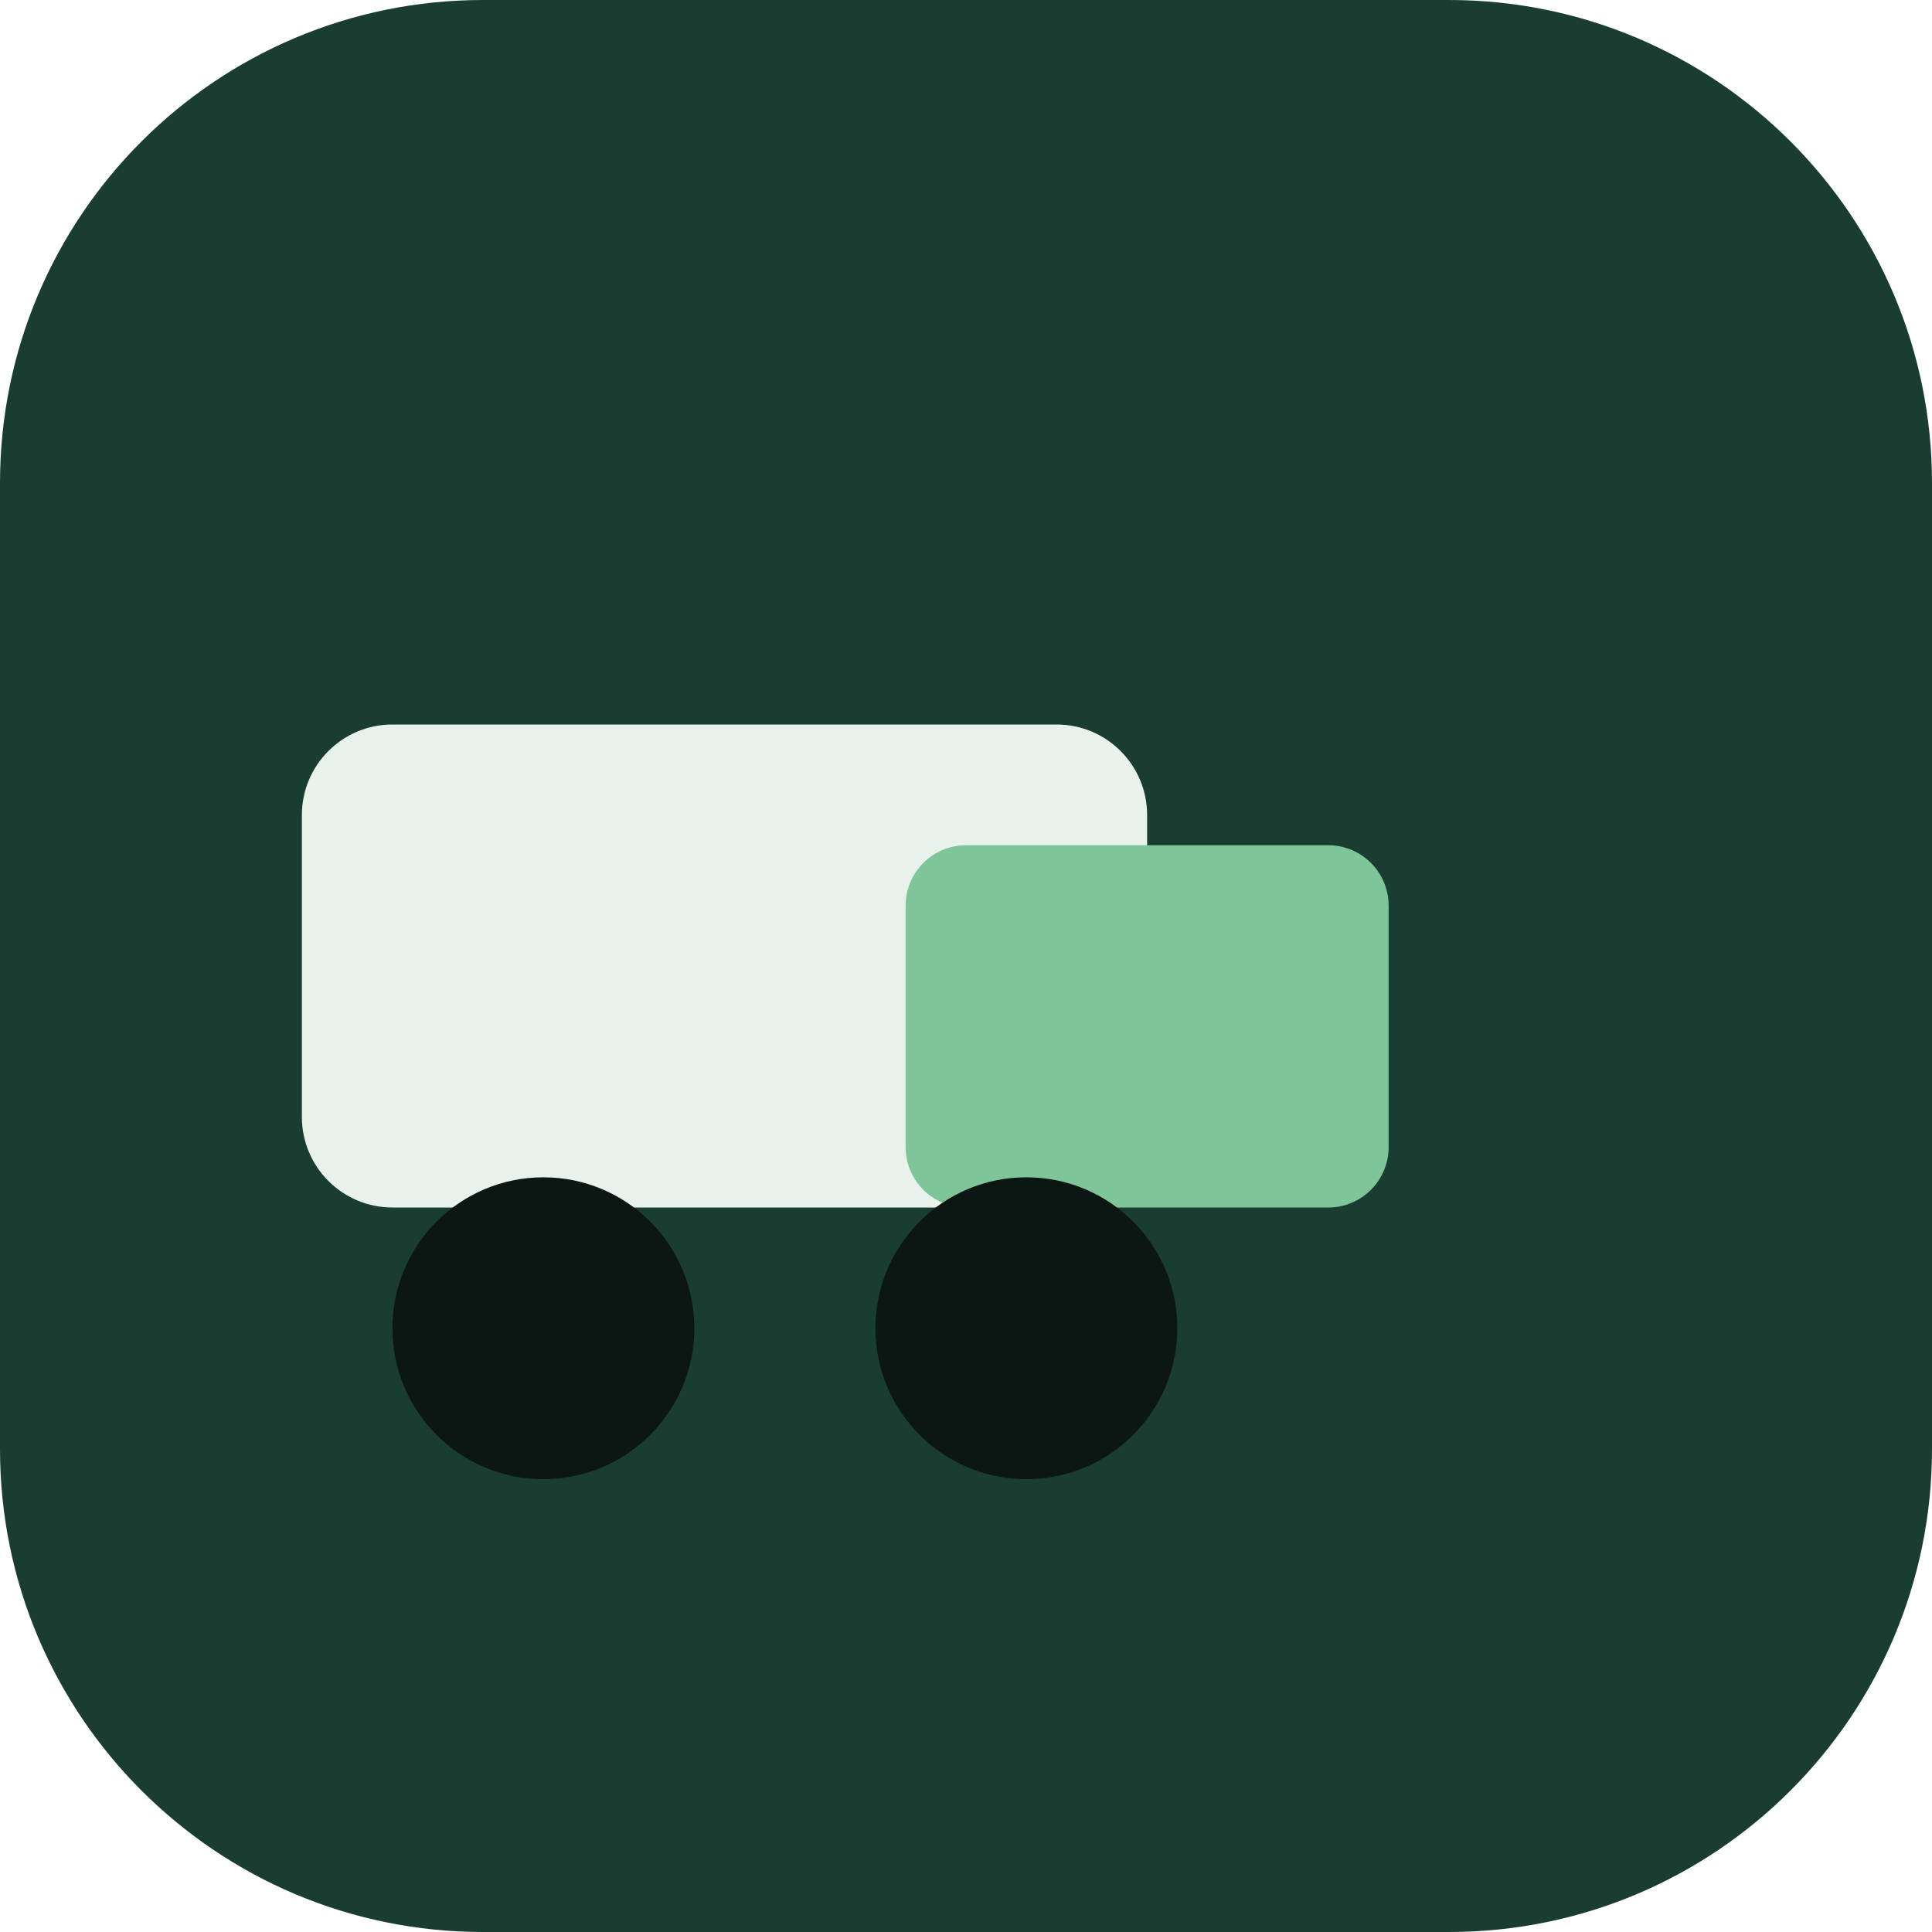
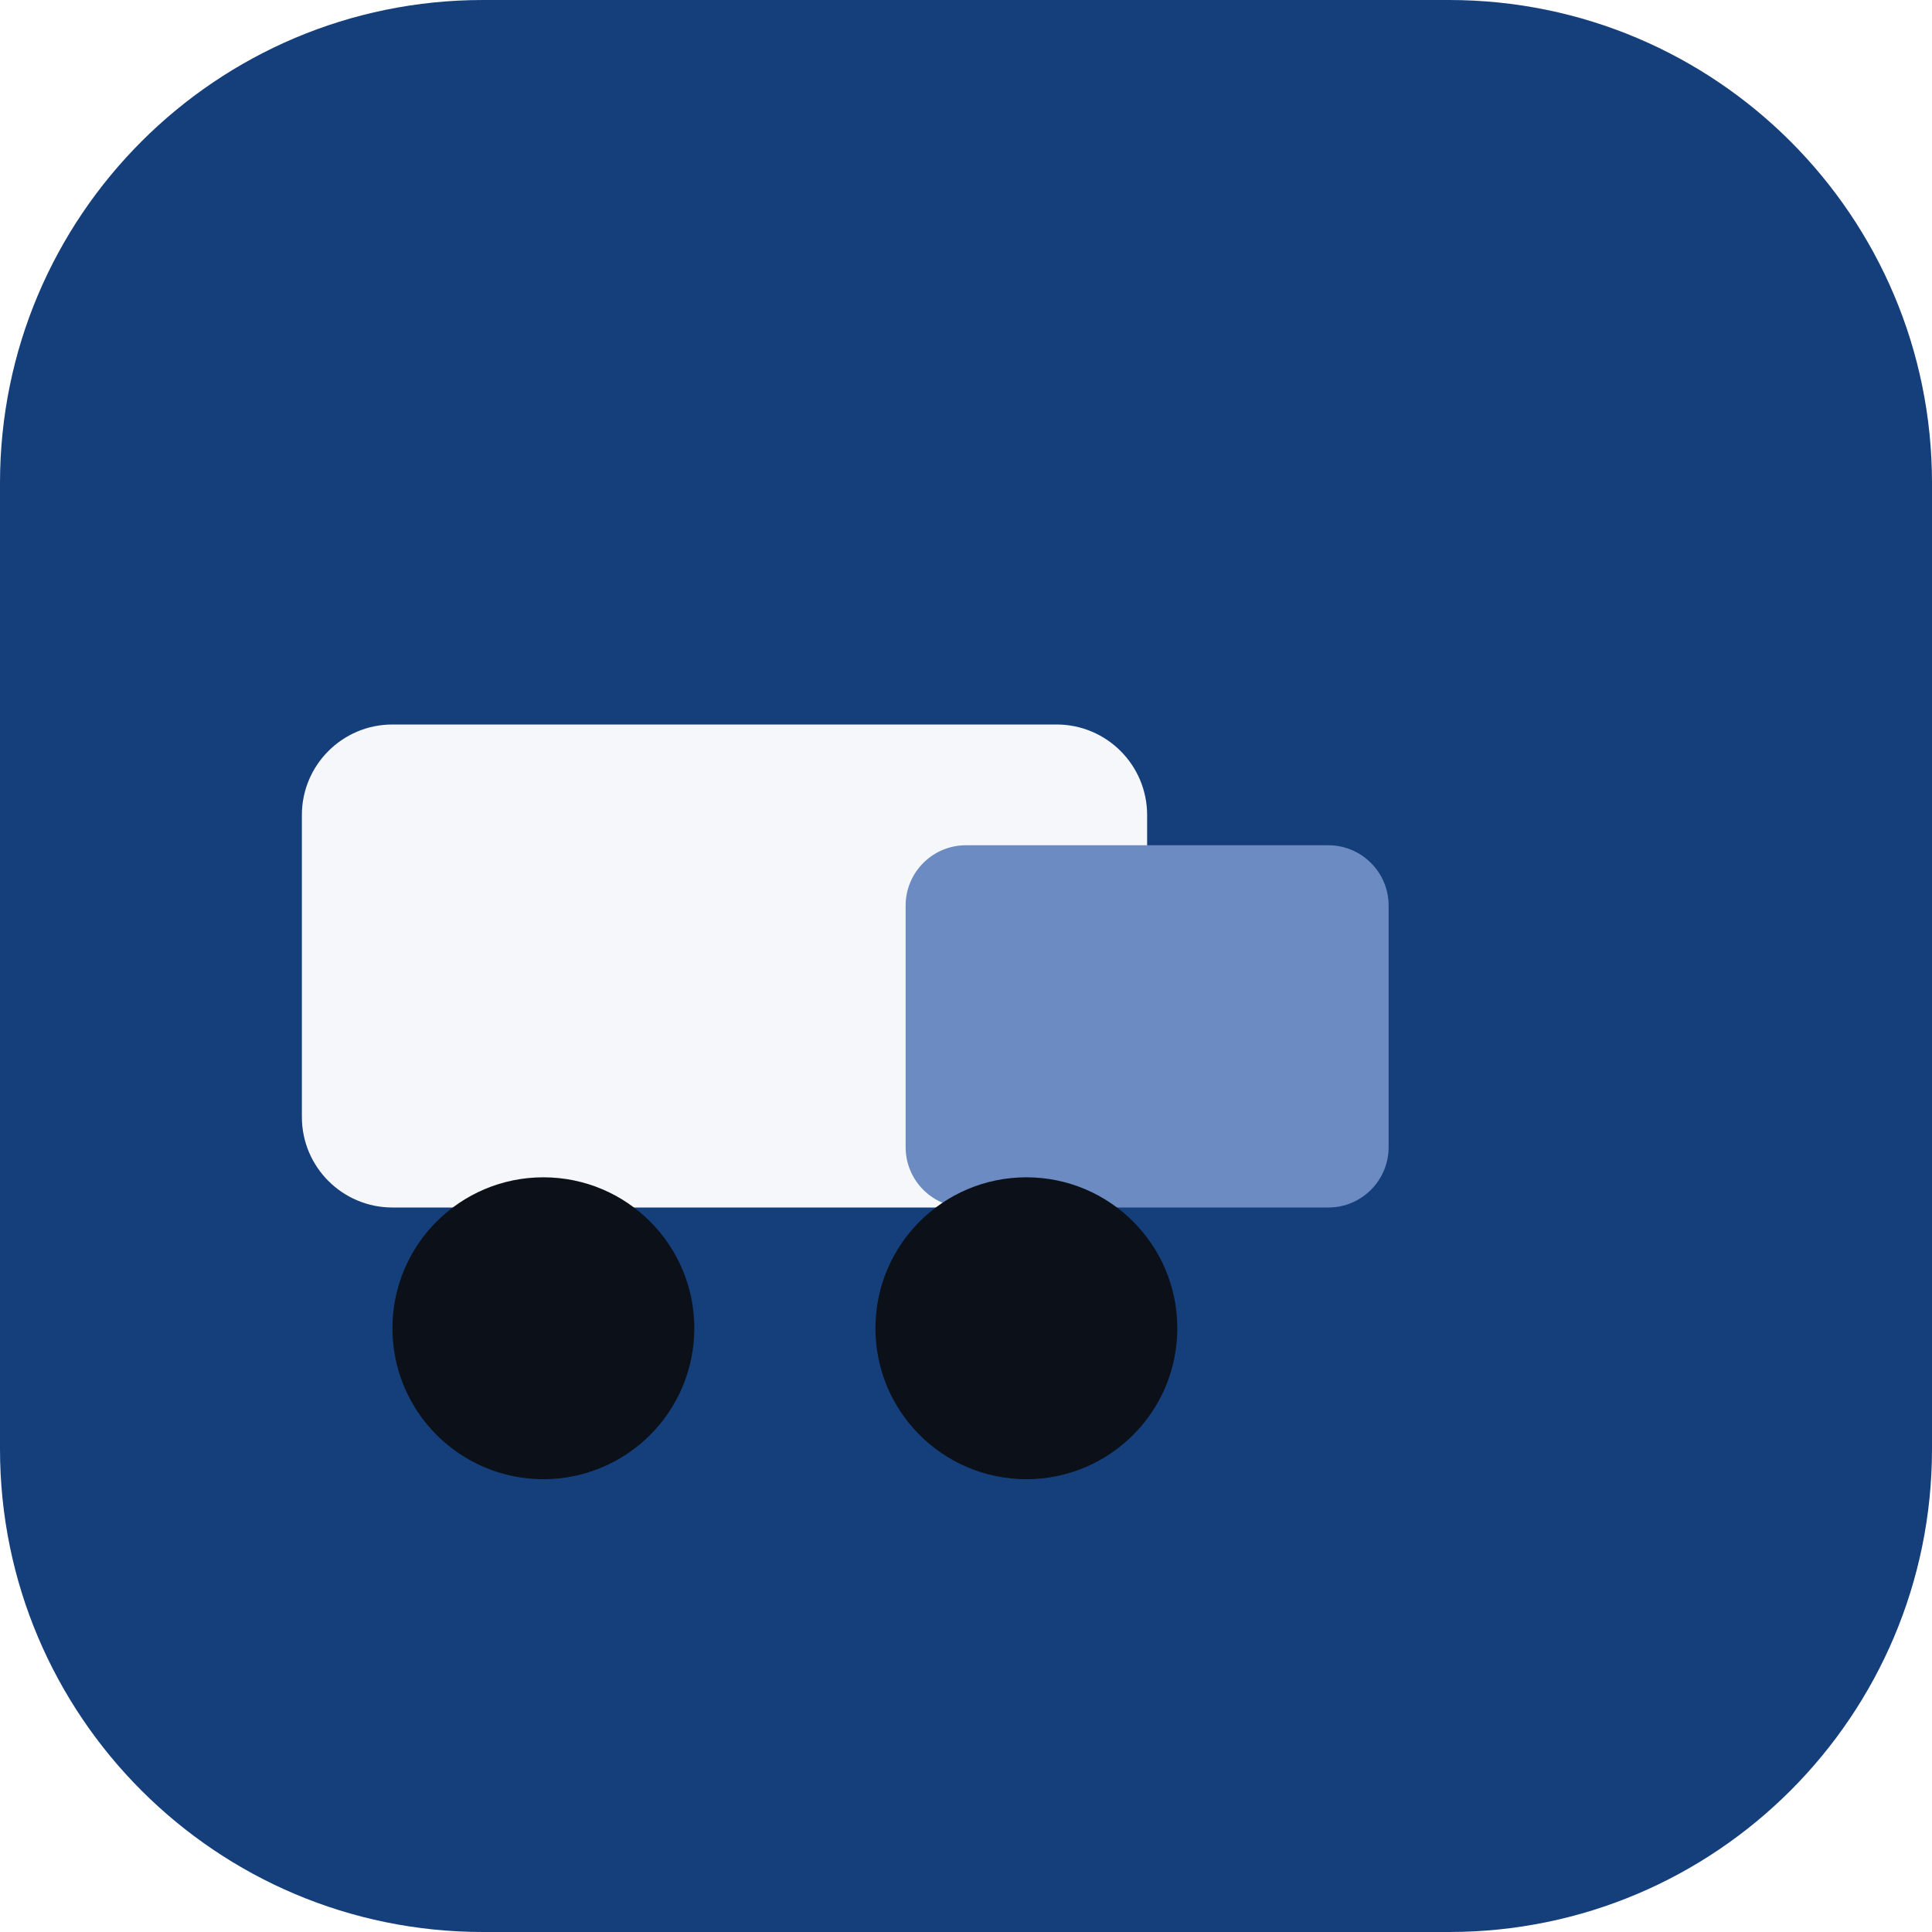
<svg xmlns="http://www.w3.org/2000/svg" viewBox="0 0 32 32" fill="none">
-   <rect width="32" height="32" rx="8" fill="#1a3d32" />
-   <rect x="5" y="12" width="14" height="8" rx="1.5" fill="#e8f2ea" />
-   <rect x="15" y="14" width="8" height="6" rx="1" fill="#7ec699" />
-   <circle cx="9" cy="22" r="2.5" fill="#0c1612" />
-   <circle cx="17" cy="22" r="2.5" fill="#0c1612" />
+   <rect width="32" height="32" rx="8" fill="#153f7b" />
+   <rect x="5" y="12" width="14" height="8" rx="1.5" fill="#f5f7fa" />
+   <rect x="15" y="14" width="8" height="6" rx="1" fill="#6b8bc2" />
+   <circle cx="9" cy="22" r="2.5" fill="#0c1018" />
+   <circle cx="17" cy="22" r="2.5" fill="#0c1018" />
</svg>
